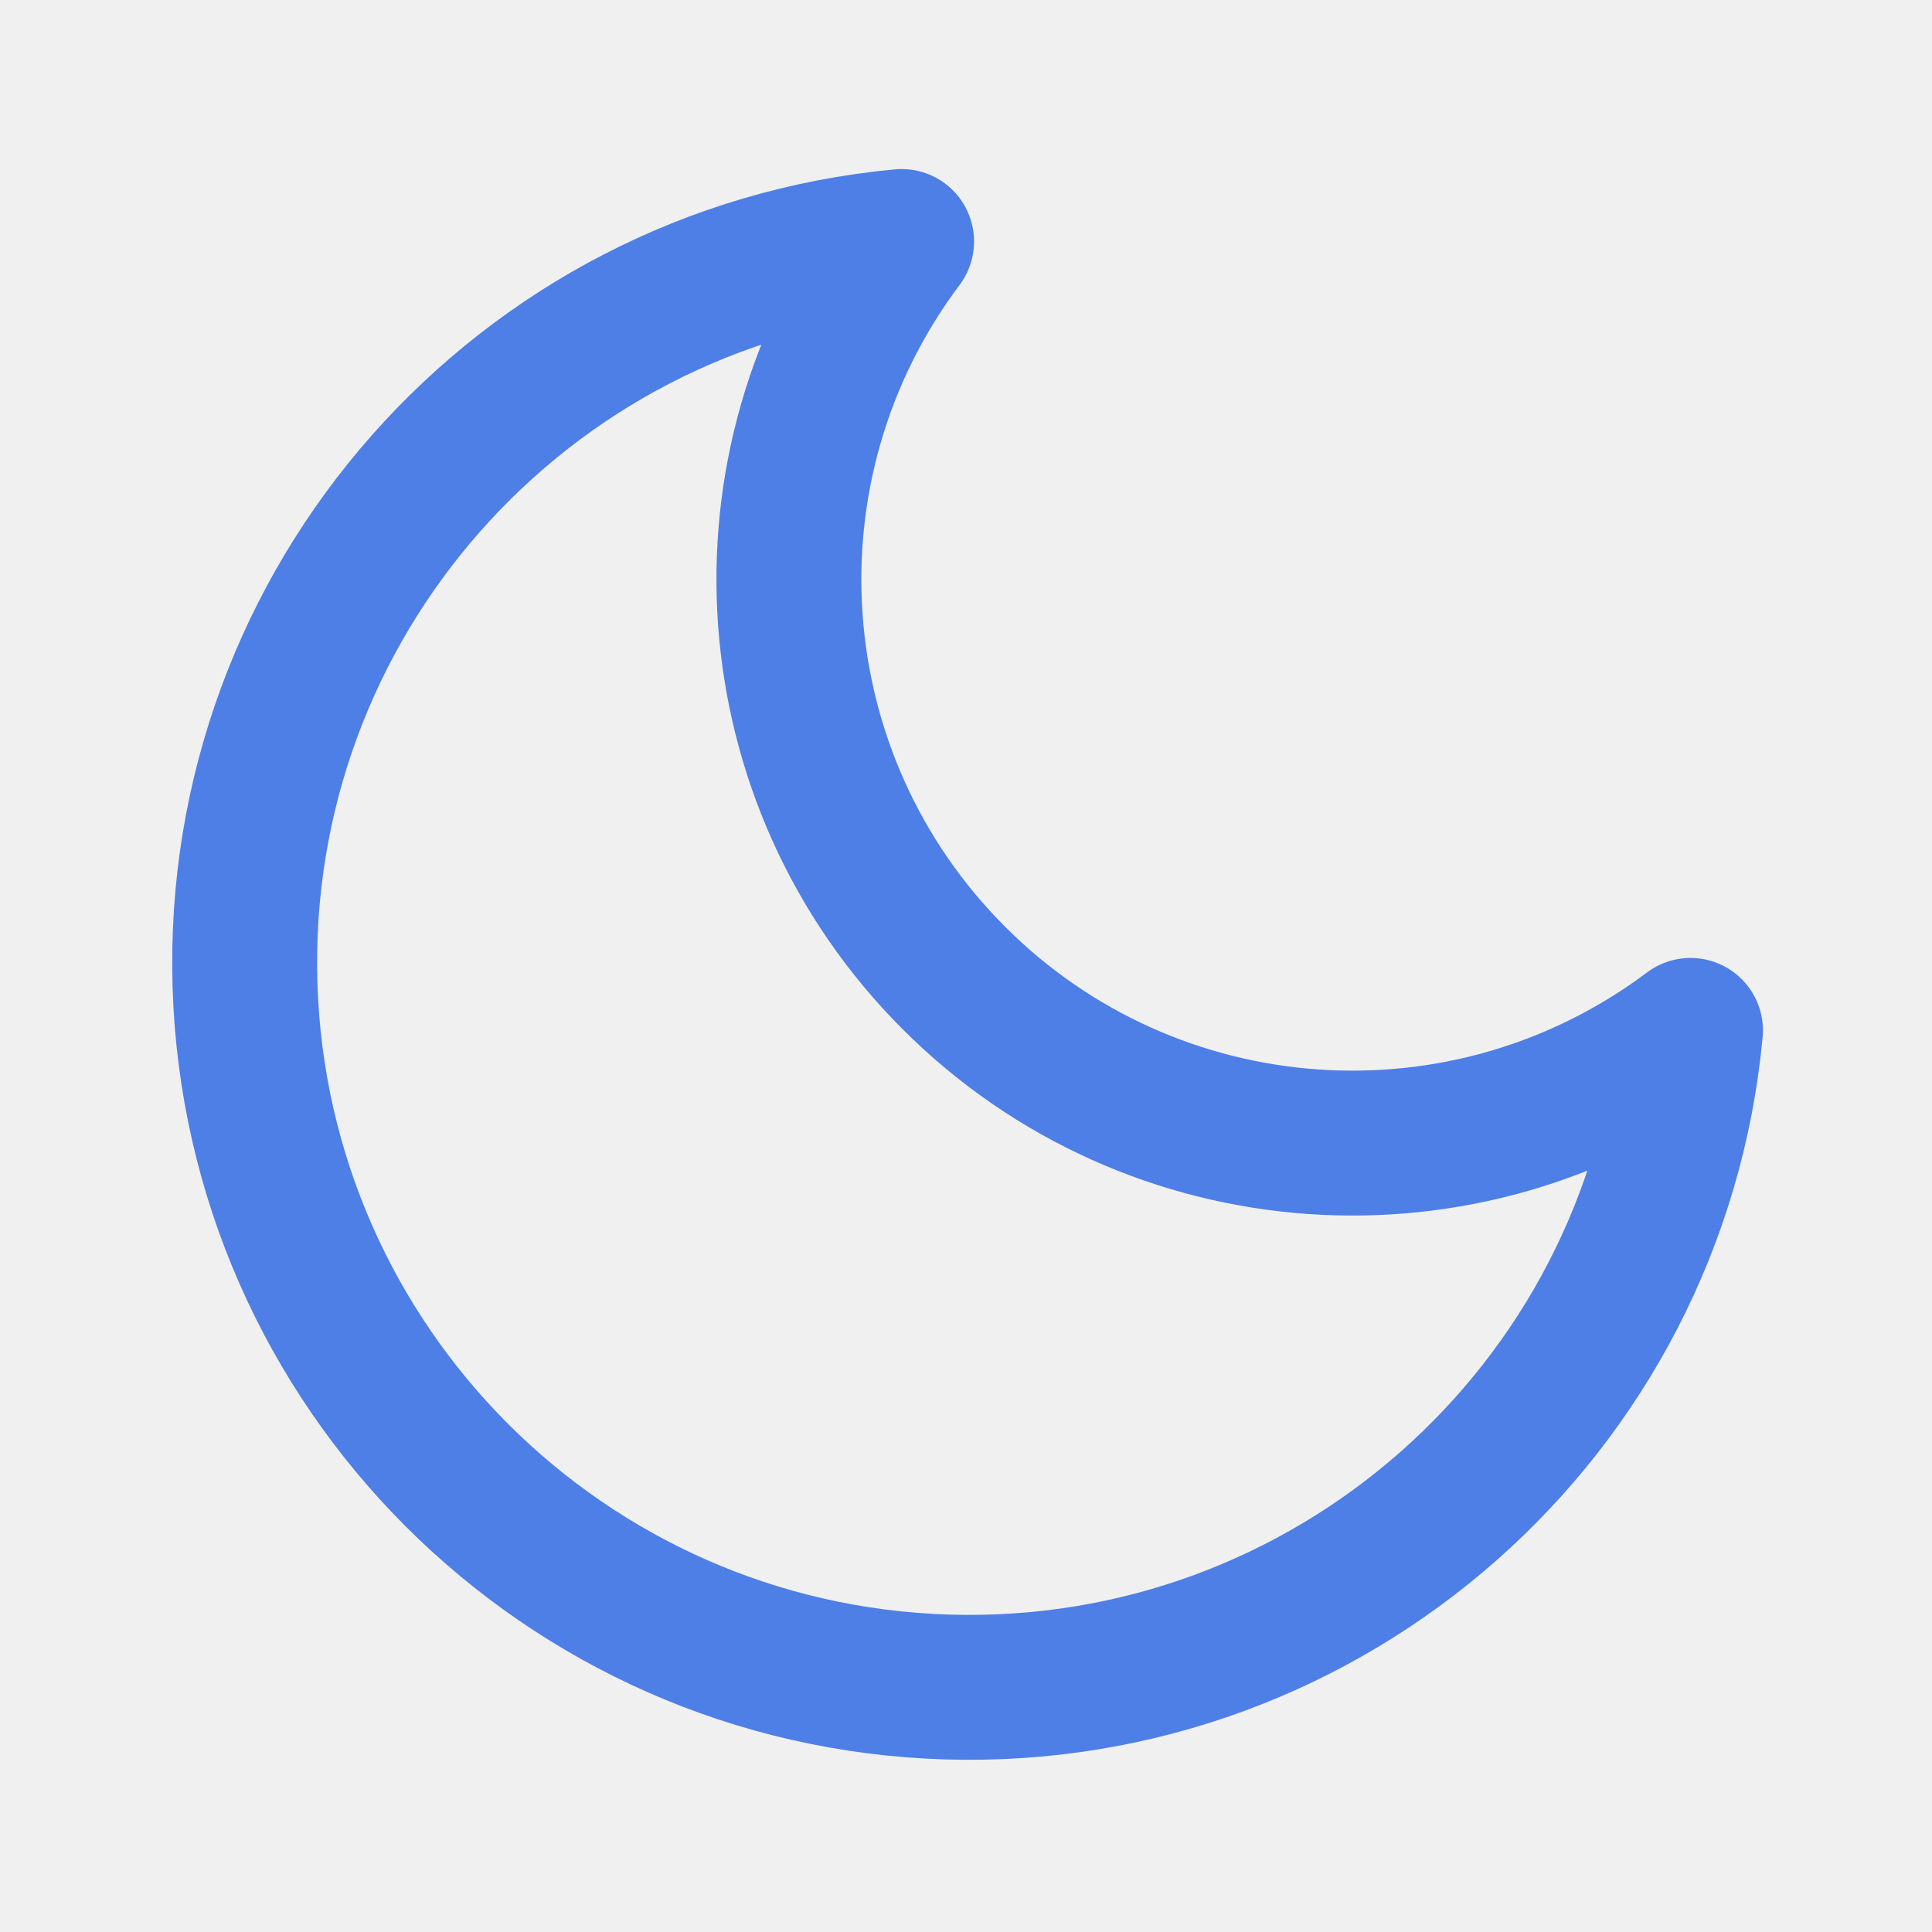
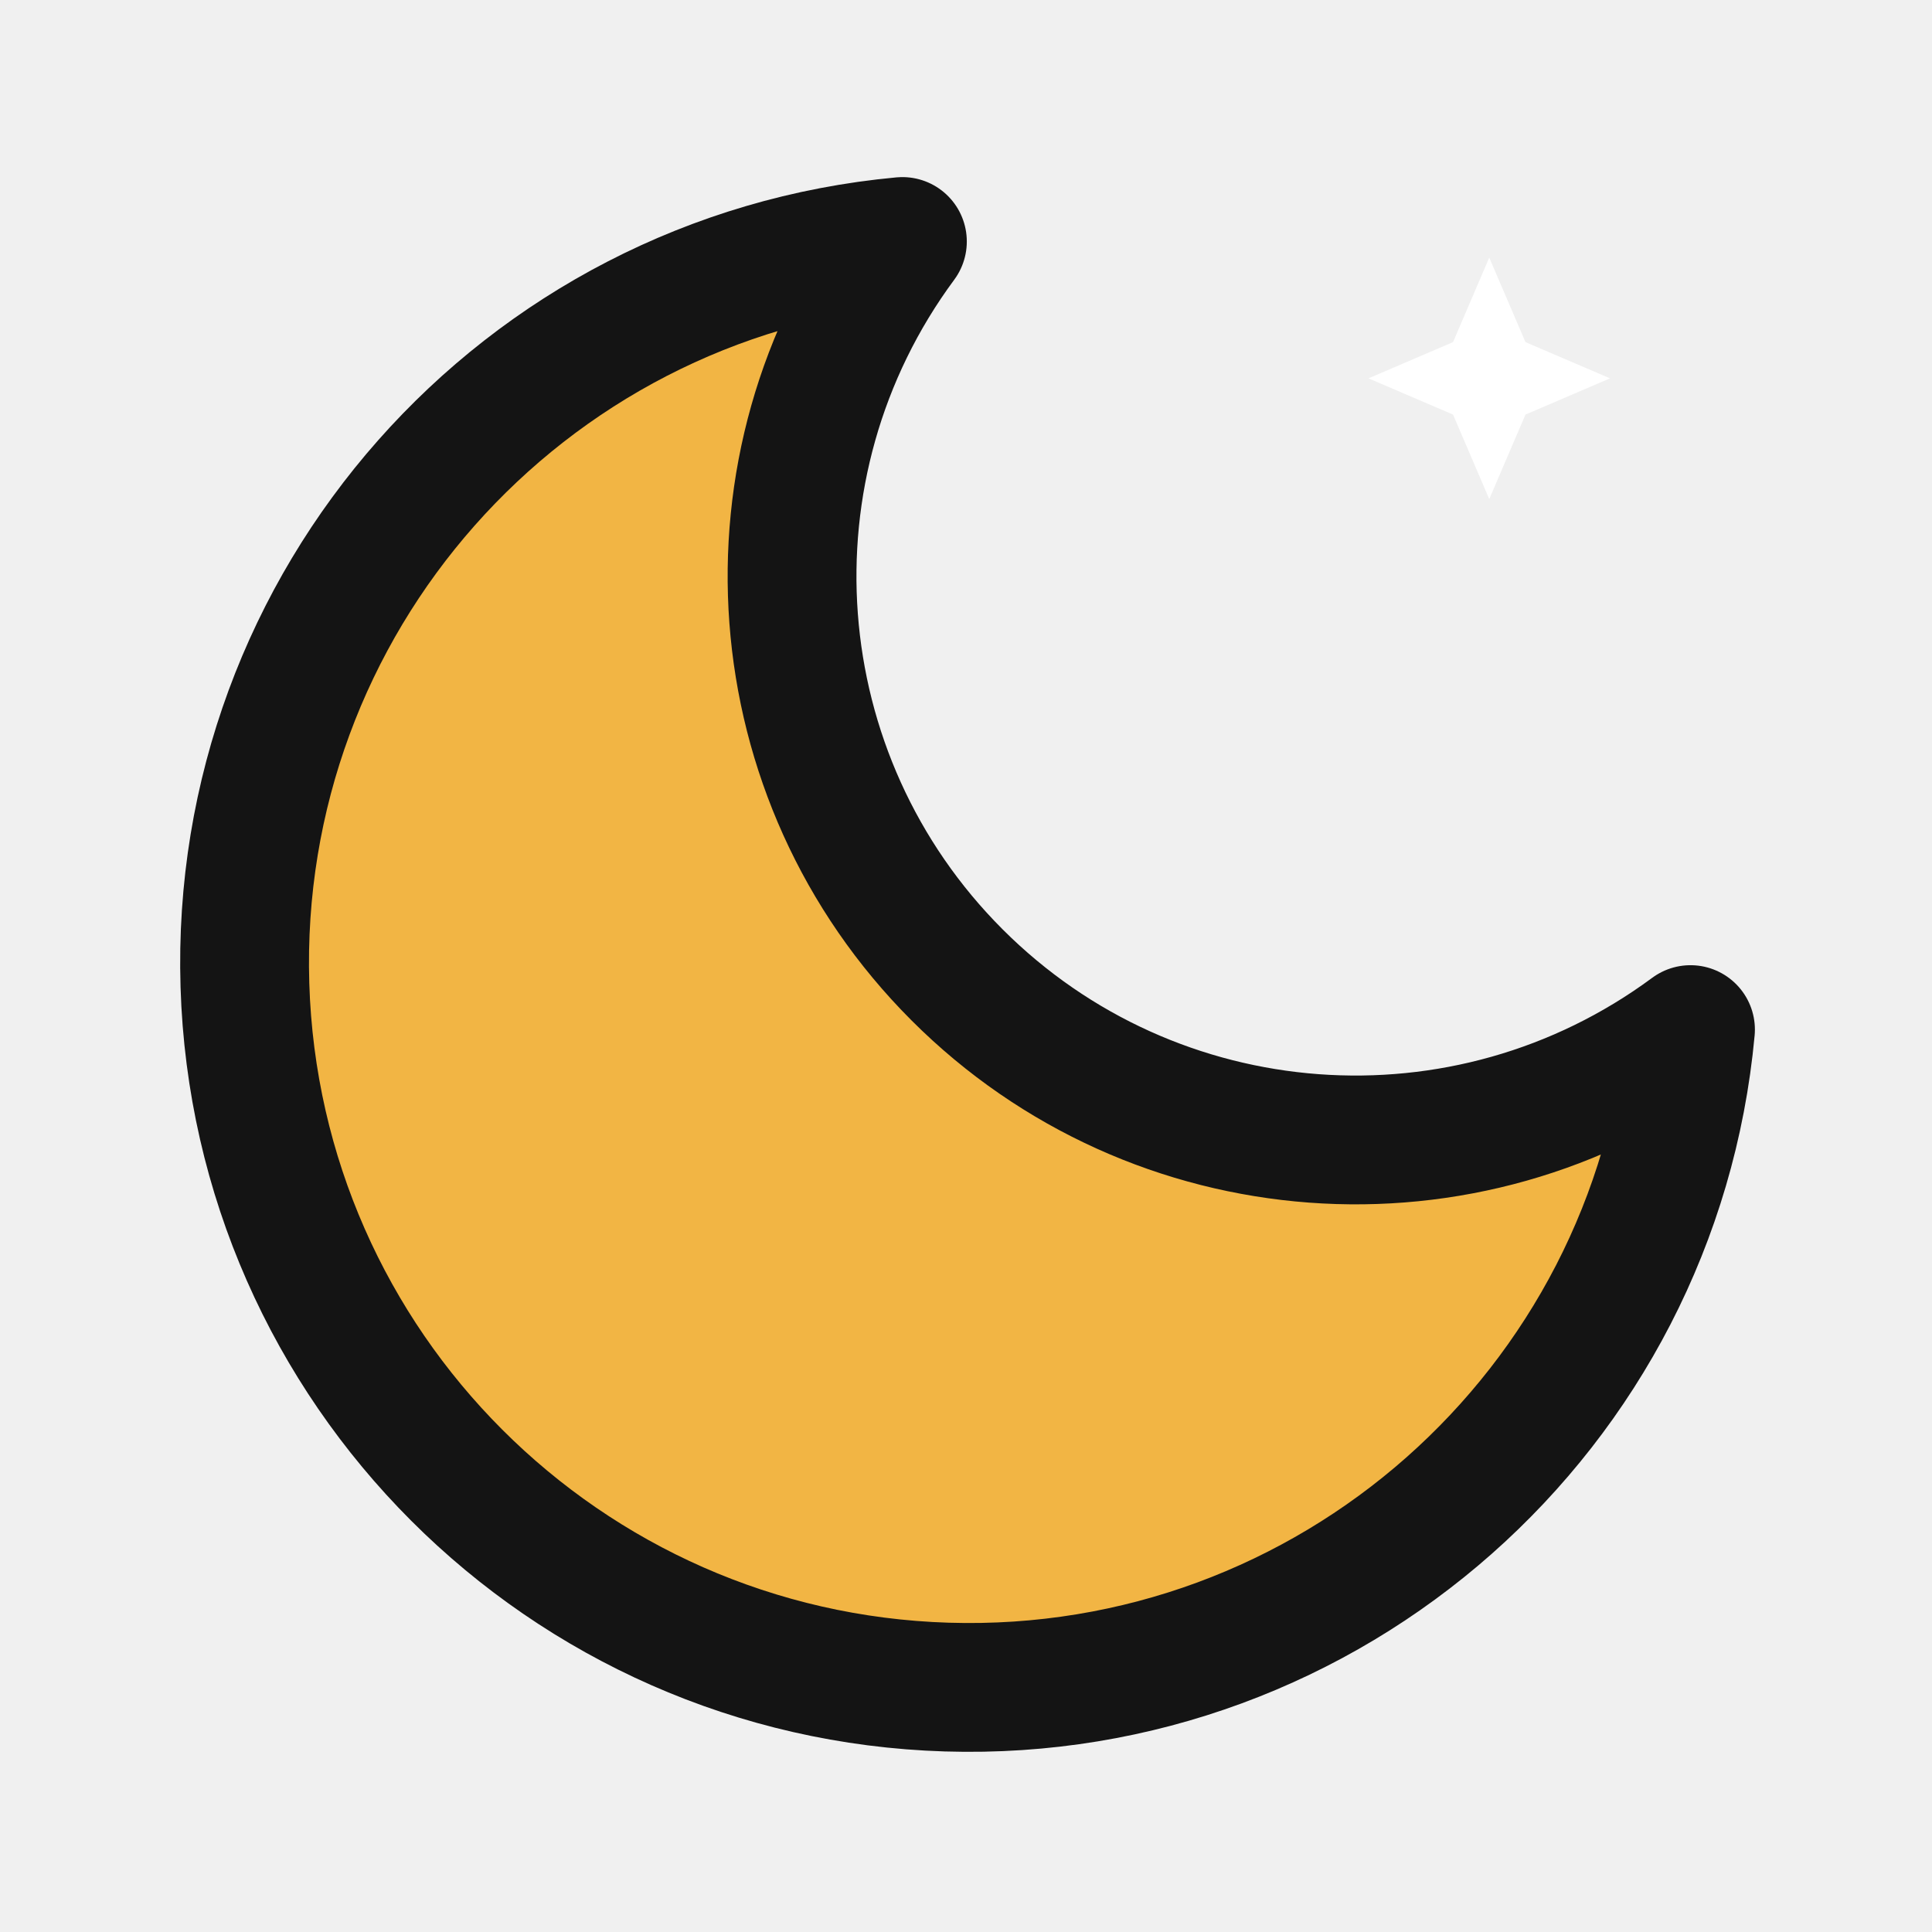
- <svg xmlns="http://www.w3.org/2000/svg" width="24" height="24" viewBox="0 0 24 24" fill="none" stroke="#4d7fe6" stroke-width="1.8" stroke-linecap="round" stroke-linejoin="round" aria-hidden="true">
-   <path d="M21 12.8A9 9 0 1 1 11.2 3 7 7 0 0 0 21 12.8z" />
+ <svg xmlns="http://www.w3.org/2000/svg" width="24" height="24" viewBox="0 0 24 24" stroke="#141414" stroke-width="1.6" stroke-linejoin="round" stroke-linecap="round" aria-hidden="true">
+   <path d="M21 12.79A9 9 0 1 1 11.21 3 7 7 0 0 0 21 12.79z" fill="#f2b544" />
+   <path d="M18.5 3.2l.45 1.05 1.05.45-1.05.45-.45 1.05-.45-1.05-1.05-.45 1.05-.45z" fill="#ffffff" stroke="none" />
</svg>
